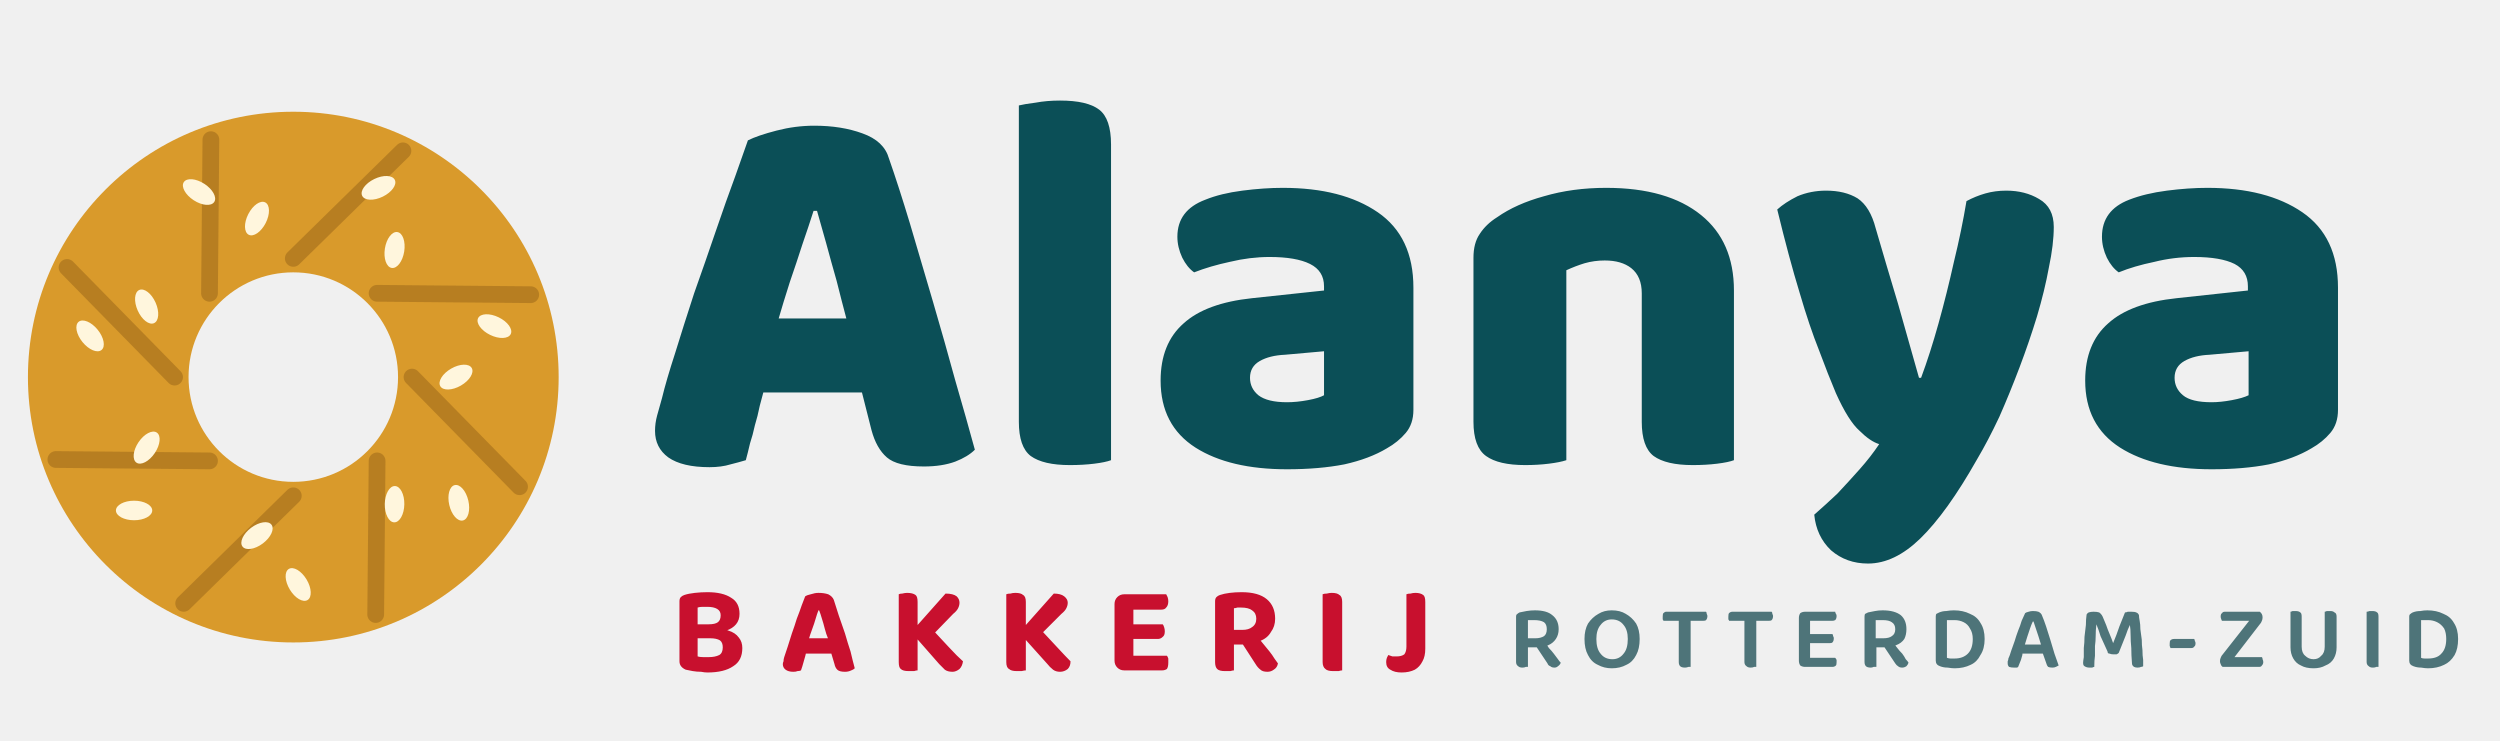
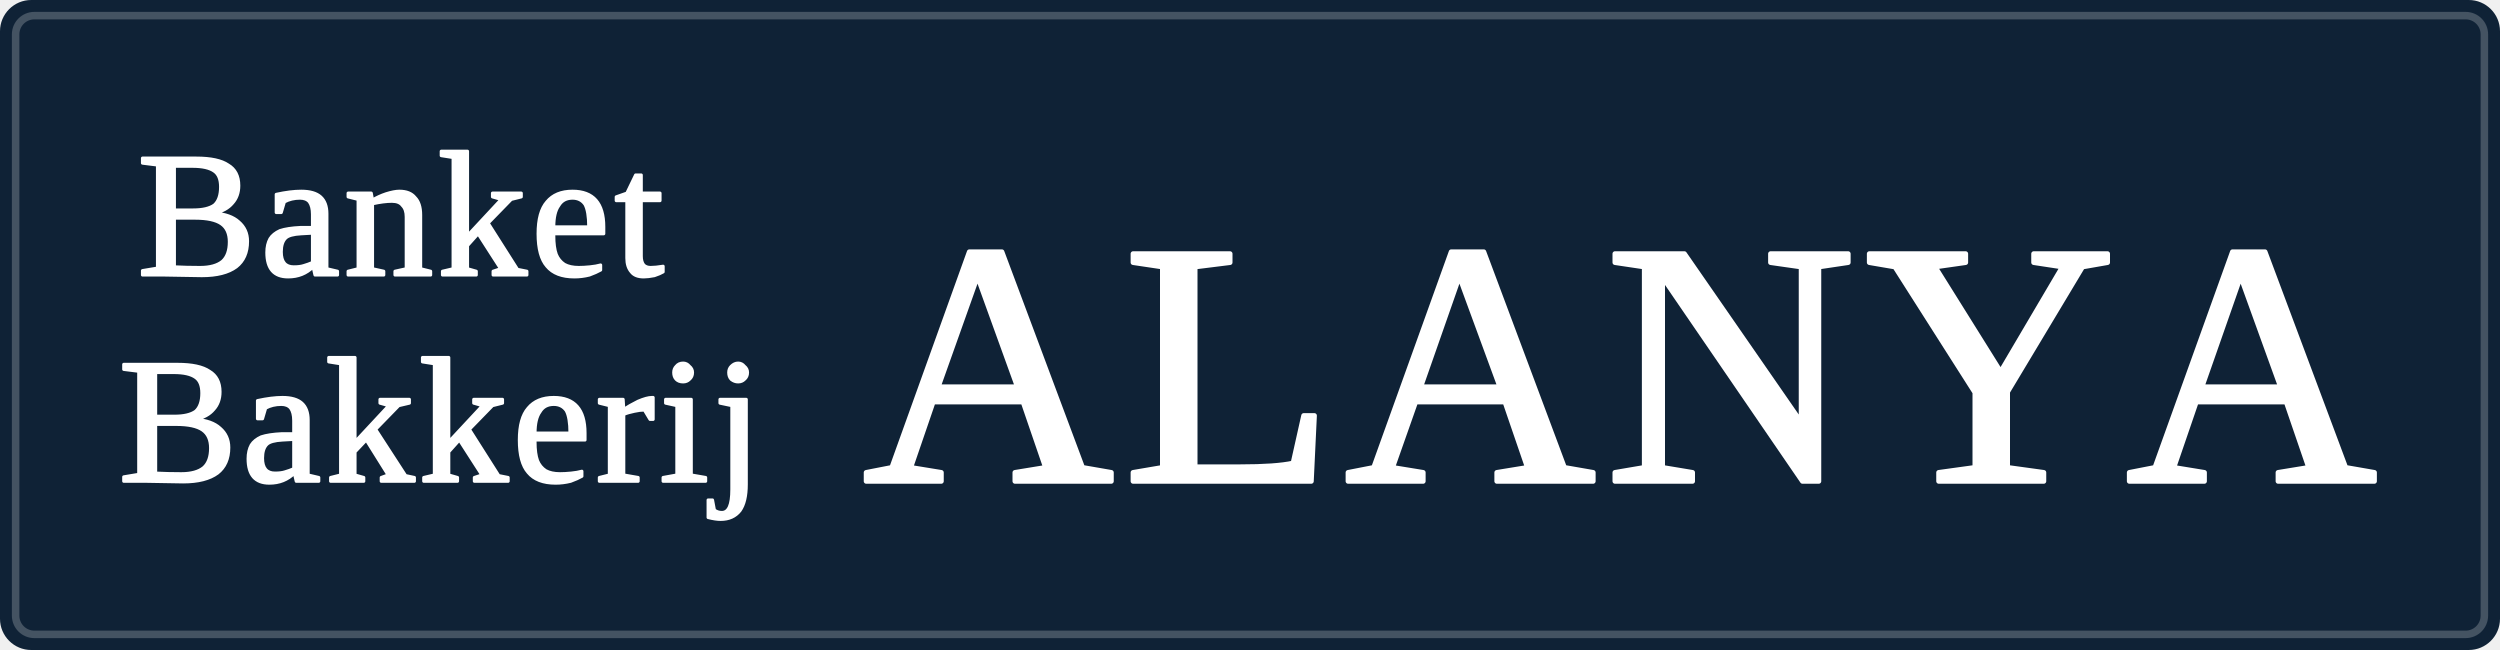
- <svg xmlns="http://www.w3.org/2000/svg" viewBox="0 0 358 106" width="358" height="106" role="img" aria-label="Bakkerij Alanya">
-   <path fill-rule="evenodd" fill="#D99A2B" d="M4 54a38 38 0 1 0 76 0a38 38 0 1 0 -76 0ZM27 54a15 15 0 1 1 30 0a15 15 0 1 1 -30 0Z" />
-   <path d="M59.0 54.0L74.4 69.7" stroke="#7A4A10" stroke-opacity=".35" stroke-width="2.4" stroke-linecap="round" />
-   <path d="M54.0 66.0L53.8 88.0" stroke="#7A4A10" stroke-opacity=".35" stroke-width="2.4" stroke-linecap="round" />
-   <path d="M42.0 71.0L26.3 86.4" stroke="#7A4A10" stroke-opacity=".35" stroke-width="2.4" stroke-linecap="round" />
-   <path d="M30.0 66.0L8.0 65.8" stroke="#7A4A10" stroke-opacity=".35" stroke-width="2.4" stroke-linecap="round" />
-   <path d="M25.0 54.0L9.6 38.3" stroke="#7A4A10" stroke-opacity=".35" stroke-width="2.4" stroke-linecap="round" />
-   <path d="M30.0 42.0L30.2 20.0" stroke="#7A4A10" stroke-opacity=".35" stroke-width="2.4" stroke-linecap="round" />
-   <path d="M42.0 37.0L57.7 21.6" stroke="#7A4A10" stroke-opacity=".35" stroke-width="2.4" stroke-linecap="round" />
-   <path d="M54.0 42.0L76.0 42.2" stroke="#7A4A10" stroke-opacity=".35" stroke-width="2.4" stroke-linecap="round" />
-   <ellipse cx="65.3" cy="54.0" rx="2.6" ry="1.4" fill="#FFF6DD" transform="rotate(-30 65.3 54.0)" />
-   <ellipse cx="65.7" cy="72.0" rx="2.6" ry="1.4" fill="#FFF6DD" transform="rotate(77 65.7 72.0)" />
-   <ellipse cx="56.5" cy="72.2" rx="2.6" ry="1.4" fill="#FFF6DD" transform="rotate(91 56.5 72.2)" />
-   <ellipse cx="42.7" cy="83.7" rx="2.6" ry="1.4" fill="#FFF6DD" transform="rotate(59 42.7 83.7)" />
-   <ellipse cx="36.8" cy="76.7" rx="2.6" ry="1.4" fill="#FFF6DD" transform="rotate(143 36.8 76.7)" />
-   <ellipse cx="19.2" cy="73.1" rx="2.6" ry="1.4" fill="#FFF6DD" transform="rotate(180 19.2 73.1)" />
-   <ellipse cx="21.0" cy="64.1" rx="2.6" ry="1.4" fill="#FFF6DD" transform="rotate(124 21.0 64.1)" />
-   <ellipse cx="12.9" cy="48.1" rx="2.6" ry="1.4" fill="#FFF6DD" transform="rotate(231 12.9 48.1)" />
-   <ellipse cx="21.0" cy="43.9" rx="2.6" ry="1.4" fill="#FFF6DD" transform="rotate(246 21.0 43.9)" />
-   <ellipse cx="28.5" cy="27.5" rx="2.6" ry="1.4" fill="#FFF6DD" transform="rotate(213 28.5 27.5)" />
-   <ellipse cx="36.8" cy="31.3" rx="2.6" ry="1.4" fill="#FFF6DD" transform="rotate(297 36.8 31.3)" />
-   <ellipse cx="54.2" cy="26.9" rx="2.6" ry="1.4" fill="#FFF6DD" transform="rotate(334 54.2 26.9)" />
-   <ellipse cx="56.5" cy="35.8" rx="2.6" ry="1.4" fill="#FFF6DD" transform="rotate(279 56.5 35.8)" />
-   <ellipse cx="70.8" cy="46.7" rx="2.6" ry="1.4" fill="#FFF6DD" transform="rotate(386 70.8 46.7)" />
-   <path fill="#0B4F57" d="M117 30.2H116.5Q115.8 32.4 114.9 35Q114.1 37.5 113.1 40.4Q112.2 43.2 111.3 46.3L109.6 55.1Q109.2 56.6 108.8 58.1Q108.5 59.6 108.1 60.9Q107.8 62.3 107.4 63.5Q107.1 64.8 106.8 65.9Q105.8 66.2 104.6 66.5Q103.3 66.9 101.6 66.9Q97.7 66.9 95.7 65.5Q93.8 64.1 93.8 61.7Q93.8 60.6 94.1 59.5Q94.4 58.4 94.8 57Q95.4 54.5 96.7 50.5Q97.9 46.6 99.4 42Q101 37.5 102.5 33.1Q104 28.7 105.3 25.2Q106.5 21.8 107.1 20.1Q108.5 19.4 111.2 18.7Q113.9 18 116.6 18Q120.5 18 123.5 19.1Q126.6 20.2 127.3 22.7Q128.7 26.7 130.3 32Q131.9 37.4 133.6 43.2Q135.3 49 136.8 54.5Q138.4 60 139.6 64.4Q138.6 65.4 136.8 66.1Q134.9 66.8 132.3 66.8Q128.5 66.8 127 65.5Q125.5 64.2 124.8 61.6L122.9 54.1L121.3 46Q120.5 43 119.8 40.2Q119 37.4 118.3 34.8Q117.6 32.3 117 30.2ZM103.8 56.2 109.2 45.6H126.3L128 56.2ZM145.9 45.4H159.1V65.9Q158.3 66.2 156.7 66.4Q155.1 66.6 153.2 66.6Q149.4 66.6 147.6 65.3Q145.9 64 145.9 60.4ZM159.1 52.4H145.9V15.1Q146.7 14.9 148.3 14.7Q149.9 14.4 151.8 14.4Q155.7 14.4 157.4 15.7Q159.1 17 159.1 20.7ZM184.3 57.6Q185.7 57.6 187.3 57.3Q188.9 57 189.6 56.6V50.3L184 50.8Q181.8 50.9 180.4 51.7Q179 52.5 179 54.1Q179 55.6 180.2 56.6Q181.5 57.6 184.3 57.6ZM183.7 26.9Q192.2 26.9 197.3 30.4Q202.4 33.9 202.4 41.2V58.7Q202.4 60.7 201.3 62Q200.2 63.3 198.6 64.2Q196.1 65.7 192.5 66.5Q188.9 67.2 184.3 67.2Q176.1 67.2 171.2 64.1Q166.2 60.9 166.2 54.5Q166.2 49.2 169.5 46.3Q172.7 43.4 179.3 42.7L189.6 41.6V41Q189.6 38.8 187.6 37.8Q185.6 36.8 181.8 36.8Q179 36.8 176.1 37.5Q173.3 38.1 171 39Q170 38.3 169.3 36.9Q168.6 35.4 168.6 33.9Q168.6 30.1 172.6 28.6Q174.8 27.7 177.9 27.3Q181 26.9 183.7 26.9ZM248.3 41.6V48.8H235.1V42Q235.1 39.6 233.6 38.4Q232.2 37.3 229.8 37.3Q228.3 37.3 226.9 37.7Q225.6 38.1 224.3 38.7V48.8H211V36.9Q211 34.8 211.9 33.5Q212.8 32.1 214.4 31.1Q217.1 29.2 221.1 28.1Q225.2 26.9 230 26.9Q238.8 26.9 243.6 30.8Q248.3 34.6 248.3 41.6ZM211 45.4H224.3V65.9Q223.4 66.2 221.8 66.4Q220.2 66.6 218.4 66.6Q214.6 66.6 212.8 65.3Q211 64 211 60.4ZM235.1 45.4H248.3V65.9Q247.5 66.2 245.9 66.4Q244.3 66.6 242.4 66.6Q238.6 66.6 236.8 65.3Q235.1 64 235.1 60.4ZM262.9 56.3Q261.8 53.7 260.5 50.2Q259.1 46.7 257.7 41.9Q256.2 37 254.5 30Q255.6 29 257.4 28.1Q259.3 27.3 261.5 27.3Q264.2 27.3 266 28.4Q267.8 29.6 268.6 32.7Q270.2 38.2 271.8 43.5Q273.3 48.8 274.8 54.1H275.1Q276.4 50.6 277.6 46.3Q278.8 42 279.8 37.5Q280.9 33 281.6 28.8Q282.9 28.1 284.3 27.7Q285.7 27.3 287.3 27.3Q290 27.3 292 28.5Q294.1 29.7 294.1 32.5Q294.1 35 293.4 38.3Q292.8 41.6 291.7 45.3Q290.6 48.9 289.2 52.6Q287.8 56.3 286.3 59.7Q284.7 63.1 283.1 65.8Q278.8 73.4 275 77.1Q271.3 80.7 267.5 80.7Q264.4 80.7 262.2 78.8Q260.1 76.8 259.8 73.7Q261.4 72.3 263.1 70.7Q264.7 69 266.3 67.2Q267.9 65.4 269.1 63.6Q267.8 63.2 266.3 61.7Q264.7 60.3 262.9 56.3ZM316.7 57.6Q318 57.6 319.6 57.3Q321.2 57 322 56.6V50.3L316.4 50.8Q314.2 50.9 312.8 51.7Q311.4 52.5 311.4 54.1Q311.4 55.6 312.6 56.6Q313.8 57.6 316.7 57.6ZM316.1 26.9Q324.6 26.9 329.7 30.4Q334.8 33.9 334.8 41.2V58.7Q334.8 60.7 333.7 62Q332.6 63.3 331 64.2Q328.5 65.7 324.9 66.5Q321.3 67.2 316.7 67.2Q308.5 67.2 303.6 64.1Q298.6 60.9 298.6 54.5Q298.6 49.2 301.9 46.3Q305.1 43.4 311.7 42.7L321.9 41.6V41Q321.9 38.8 320 37.8Q318 36.8 314.2 36.8Q311.3 36.8 308.5 37.5Q305.6 38.1 303.4 39Q302.4 38.3 301.7 36.9Q301 35.4 301 33.9Q301 30.1 304.9 28.6Q307.2 27.7 310.3 27.3Q313.4 26.9 316.1 26.9Z" />
-   <path fill="#C8102E" d="M103 89.4V91.4H99V89.4ZM101.7 91.4 101.9 89.9Q103.4 89.9 104.3 90.3Q105.3 90.6 105.8 91.3Q106.3 91.9 106.3 92.8Q106.3 94.6 105 95.4Q103.7 96.3 101.3 96.3Q100.9 96.3 100.4 96.2Q99.8 96.2 99.2 96.1Q98.7 96 98.2 95.9Q97.3 95.5 97.3 94.7V86.1Q97.3 85.7 97.5 85.5Q97.7 85.3 98 85.2Q98.6 85 99.5 84.9Q100.4 84.8 101.3 84.8Q103.5 84.8 104.7 85.6Q105.9 86.3 105.9 87.9Q105.9 88.8 105.4 89.4Q104.9 90 104 90.3Q103 90.6 101.6 90.6L101.5 89.4Q102.4 89.4 102.8 89.1Q103.2 88.8 103.2 88.1Q103.2 87.5 102.7 87.2Q102.2 86.9 101.3 86.9Q100.9 86.9 100.6 86.9Q100.2 86.9 99.9 87V94Q100.2 94.1 100.7 94.1Q101.1 94.1 101.5 94.1Q102.4 94.1 103 93.8Q103.5 93.5 103.5 92.7Q103.5 92 103.1 91.7Q102.6 91.4 101.7 91.4ZM117.3 87.4H117.2Q117 87.9 116.8 88.6Q116.6 89.3 116.3 90.1Q116 90.9 115.8 91.6L115.5 93.2Q115.4 93.6 115.3 94Q115.2 94.3 115.1 94.7Q115 95.1 114.9 95.4Q114.8 95.7 114.7 96Q114.5 96.1 114.2 96.1Q114 96.2 113.6 96.2Q112.9 96.2 112.5 95.9Q112.1 95.6 112.1 95.1Q112.1 94.9 112.2 94.7Q112.2 94.4 112.3 94.1Q112.5 93.5 112.8 92.6Q113.1 91.7 113.4 90.7Q113.8 89.6 114.1 88.6Q114.5 87.6 114.8 86.7Q115.1 85.9 115.3 85.4Q115.6 85.2 116.1 85.1Q116.7 84.9 117.2 84.9Q118 84.9 118.6 85.1Q119.2 85.4 119.4 85.9Q119.7 86.8 120.1 88.1Q120.5 89.3 121 90.7Q121.4 92.1 121.8 93.3Q122.1 94.6 122.4 95.7Q122.2 95.9 121.9 96Q121.5 96.2 121 96.2Q120.2 96.2 119.9 95.9Q119.6 95.6 119.5 95.1L118.9 93.1L118.6 91.5Q118.3 90.8 118.1 90Q117.9 89.2 117.7 88.6Q117.5 87.9 117.3 87.4ZM114.3 93.6 115.3 91.4H119.6L119.9 93.6ZM130.2 90.2 133.2 89.8Q134.7 91.4 135.9 92.7Q137.1 94 137.9 94.7Q137.8 95.4 137.4 95.8Q136.9 96.2 136.4 96.2Q135.7 96.2 135.3 95.9Q134.9 95.5 134.5 95.1ZM133.3 91.2 129.8 91.3 135.4 85Q136.5 85 137 85.4Q137.4 85.8 137.4 86.3Q137.4 86.7 137.2 87.1Q137 87.5 136.5 87.9ZM128.7 88.4H131.4V96Q131.2 96 130.9 96.1Q130.5 96.1 130.1 96.1Q129.3 96.1 129 95.8Q128.7 95.6 128.7 94.8ZM131.4 91.8H128.7V85.1Q128.9 85 129.2 85Q129.6 84.9 129.9 84.9Q130.7 84.9 131.1 85.2Q131.4 85.4 131.4 86.2ZM145.6 90.2 148.7 89.8Q150.2 91.4 151.4 92.7Q152.6 94 153.3 94.7Q153.3 95.4 152.9 95.8Q152.4 96.2 151.8 96.2Q151.2 96.2 150.8 95.9Q150.3 95.5 150 95.1ZM148.7 91.2 145.3 91.3 150.9 85Q151.9 85 152.4 85.4Q152.9 85.8 152.9 86.3Q152.9 86.7 152.7 87.1Q152.5 87.5 152 87.9ZM144.1 88.4H146.9V96Q146.7 96 146.3 96.1Q146 96.1 145.6 96.1Q144.8 96.1 144.5 95.8Q144.1 95.6 144.1 94.8ZM146.9 91.8H144.1V85.1Q144.3 85 144.7 85Q145 84.9 145.4 84.9Q146.2 84.9 146.5 85.2Q146.9 85.4 146.9 86.2ZM159.6 88.4H162.3V95.9Q162.1 95.9 161.7 96Q161.4 96 161 96Q160.4 96 160 95.6Q159.6 95.2 159.6 94.6ZM162.3 92.7 159.6 92.7V86.5Q159.6 85.9 160 85.5Q160.4 85.1 161 85.1Q161.4 85.1 161.7 85.1Q162.1 85.2 162.3 85.2ZM161 91.5V89.4H166.5Q166.6 89.5 166.7 89.8Q166.8 90.1 166.8 90.4Q166.8 91 166.5 91.2Q166.2 91.5 165.8 91.5ZM161 96V93.9H167.1Q167.2 94 167.3 94.3Q167.3 94.6 167.3 94.9Q167.3 95.5 167.1 95.8Q166.8 96 166.4 96ZM161 87.3V85.1H167Q167.1 85.3 167.2 85.5Q167.3 85.8 167.3 86.1Q167.3 86.7 167 87Q166.8 87.3 166.3 87.3ZM176.7 90.2H177.9Q178.8 90.2 179.3 89.8Q179.9 89.4 179.9 88.6Q179.9 87.8 179.3 87.4Q178.8 87 177.7 87Q177.4 87 177.2 87Q176.9 87.1 176.7 87.1ZM178.1 92.3H174V86.1Q174 85.7 174.2 85.5Q174.4 85.3 174.7 85.2Q175.3 85 176.1 84.9Q176.9 84.8 177.8 84.8Q180.2 84.8 181.4 85.8Q182.6 86.8 182.6 88.6Q182.6 89.7 182 90.5Q181.5 91.4 180.4 91.8Q179.4 92.3 178.1 92.3ZM177.6 91.7 180 91.1Q180.5 91.7 180.9 92.2Q181.4 92.8 181.8 93.3Q182.2 93.8 182.5 94.3Q182.8 94.7 183 95Q182.9 95.6 182.4 95.9Q182 96.2 181.5 96.2Q180.8 96.2 180.5 95.9Q180.1 95.6 179.8 95.1ZM174 91.3H176.7V96Q176.5 96 176.2 96.1Q175.8 96.1 175.4 96.1Q174.6 96.1 174.3 95.8Q174 95.5 174 94.8ZM189.4 88.4H192.2V96Q192 96 191.7 96.1Q191.3 96.1 190.9 96.1Q190.1 96.1 189.8 95.8Q189.4 95.5 189.4 94.8ZM192.2 91.8H189.4V85.1Q189.6 85 190 85Q190.4 84.9 190.7 84.9Q191.5 84.9 191.8 85.2Q192.2 85.4 192.2 86.2ZM201.4 90.8H204.1V92.9Q204.1 94 203.7 94.7Q203.3 95.5 202.6 95.9Q201.8 96.3 200.7 96.3Q199.7 96.3 199.1 95.9Q198.5 95.6 198.5 94.8Q198.5 94.5 198.6 94.2Q198.7 94 198.8 93.8Q199.1 93.9 199.4 94Q199.7 94 200 94Q200.7 94 201.1 93.7Q201.4 93.3 201.4 92.6ZM204.1 91.9H201.4V85.1Q201.6 85 202 85Q202.3 84.9 202.7 84.9Q203.4 84.9 203.8 85.2Q204.1 85.4 204.1 86.2Z" />
-   <path fill="#4E7479" d="M218.8 91.4H219.9Q220.6 91.4 221.1 91.1Q221.5 90.8 221.5 90.1Q221.5 89.4 221.1 89.1Q220.6 88.8 219.7 88.8Q219.5 88.8 219.2 88.8Q219 88.8 218.8 88.8ZM220 92.7H217.1V88.3Q217.1 88 217.3 87.9Q217.4 87.8 217.6 87.7Q218 87.6 218.6 87.5Q219.2 87.4 219.8 87.4Q221.5 87.4 222.3 88.1Q223.2 88.8 223.2 90.1Q223.2 90.9 222.8 91.5Q222.4 92.1 221.7 92.4Q221 92.7 220 92.7ZM219.8 92.3 221.2 91.9Q221.5 92.3 221.8 92.8Q222.2 93.2 222.5 93.6Q222.8 94 223.1 94.4Q223.3 94.7 223.5 94.9Q223.4 95.2 223.1 95.4Q222.9 95.6 222.6 95.6Q222.2 95.6 222 95.4Q221.7 95.3 221.6 95ZM217.1 92.1H218.8V95.5Q218.7 95.5 218.5 95.5Q218.3 95.6 218 95.6Q217.6 95.6 217.4 95.4Q217.1 95.2 217.1 94.8ZM234.8 91.5Q234.8 92.9 234.3 93.8Q233.8 94.8 232.9 95.2Q232 95.7 230.8 95.7Q229.7 95.7 228.8 95.2Q227.9 94.8 227.4 93.8Q226.9 92.9 226.9 91.5Q226.9 90.2 227.4 89.3Q228 88.4 228.9 87.9Q229.7 87.4 230.8 87.4Q232 87.4 232.8 87.9Q233.7 88.4 234.3 89.3Q234.8 90.2 234.8 91.5ZM233.1 91.5Q233.1 90.2 232.5 89.5Q231.9 88.7 230.8 88.7Q229.8 88.7 229.2 89.5Q228.6 90.2 228.6 91.5Q228.6 92.9 229.2 93.6Q229.8 94.4 230.9 94.4Q231.9 94.4 232.5 93.6Q233.1 92.9 233.1 91.5ZM240.7 88.9 240.7 87.6H244.3Q244.4 87.7 244.4 87.9Q244.5 88.1 244.5 88.2Q244.5 88.6 244.3 88.8Q244.2 88.9 243.9 88.9ZM241.9 87.6 241.9 88.9H238.2Q238.2 88.8 238.1 88.7Q238.1 88.5 238.1 88.3Q238.1 87.9 238.2 87.8Q238.4 87.6 238.6 87.6ZM240.4 88.6H242.1V95.5Q242 95.5 241.8 95.5Q241.5 95.6 241.3 95.6Q240.8 95.6 240.6 95.4Q240.4 95.2 240.4 94.8ZM250.1 88.9 250.1 87.6H253.7Q253.8 87.7 253.8 87.9Q253.9 88.1 253.9 88.2Q253.9 88.6 253.7 88.8Q253.6 88.9 253.3 88.9ZM251.3 87.6 251.3 88.9H247.6Q247.6 88.8 247.5 88.7Q247.5 88.5 247.5 88.3Q247.5 87.9 247.6 87.8Q247.8 87.6 248.1 87.6ZM249.8 88.6H251.5V95.5Q251.4 95.5 251.2 95.5Q251 95.6 250.7 95.6Q250.3 95.6 250.1 95.4Q249.8 95.2 249.8 94.8ZM257.6 90.3H259.2V95.4Q259.1 95.4 258.9 95.5Q258.7 95.5 258.5 95.5Q258.1 95.5 257.8 95.3Q257.6 95 257.6 94.6ZM259.2 92.8 257.6 92.8V88.5Q257.6 88.1 257.8 87.8Q258.1 87.6 258.5 87.6Q258.7 87.6 258.9 87.6Q259.1 87.7 259.2 87.7ZM258.5 92.1V90.8H262.4Q262.5 90.9 262.5 91.1Q262.6 91.2 262.6 91.4Q262.6 91.8 262.4 92Q262.3 92.1 262 92.1ZM258.5 95.5V94.2H262.8Q262.9 94.3 263 94.5Q263 94.6 263 94.8Q263 95.2 262.9 95.3Q262.7 95.5 262.4 95.5ZM258.5 88.9V87.6H262.8Q262.8 87.7 262.9 87.9Q263 88 263 88.2Q263 88.6 262.8 88.8Q262.6 88.9 262.4 88.9ZM268.6 91.4H269.7Q270.5 91.4 270.9 91.1Q271.4 90.8 271.4 90.1Q271.4 89.4 270.9 89.1Q270.5 88.8 269.6 88.8Q269.3 88.8 269.1 88.8Q268.8 88.8 268.6 88.8ZM269.8 92.7H267V88.3Q267 88 267.1 87.9Q267.3 87.8 267.5 87.7Q267.9 87.6 268.5 87.5Q269 87.4 269.6 87.4Q271.3 87.4 272.2 88.1Q273 88.8 273 90.1Q273 90.9 272.7 91.5Q272.3 92.1 271.5 92.4Q270.8 92.7 269.8 92.7ZM269.6 92.3 271 91.9Q271.3 92.3 271.7 92.8Q272 93.2 272.4 93.6Q272.7 94 272.9 94.4Q273.2 94.7 273.3 94.9Q273.2 95.2 273 95.4Q272.7 95.6 272.4 95.6Q272 95.6 271.8 95.4Q271.6 95.3 271.4 95ZM267 92.1H268.7V95.5Q268.5 95.5 268.3 95.5Q268.1 95.6 267.9 95.6Q267.4 95.6 267.2 95.4Q267 95.2 267 94.8ZM282.5 91.5Q282.5 92.9 281.8 93.6Q281.1 94.3 279.9 94.3Q279.6 94.3 279.3 94.3Q279.1 94.3 278.8 94.2V88.8Q279.1 88.8 279.3 88.8Q279.6 88.8 279.9 88.8Q280.6 88.8 281.2 89.1Q281.8 89.4 282.1 90Q282.5 90.6 282.5 91.5ZM284.2 91.5Q284.2 90.1 283.6 89.2Q283.1 88.3 282.1 87.9Q281.1 87.4 279.8 87.4Q279.3 87.4 278.7 87.5Q278.2 87.5 277.7 87.7Q277.5 87.8 277.3 87.9Q277.2 88 277.2 88.3V94.6Q277.2 95.2 277.8 95.4Q278.3 95.6 278.9 95.6Q279.5 95.7 279.9 95.7Q281.2 95.7 282.2 95.2Q283.1 94.8 283.6 93.8Q284.2 92.9 284.2 91.5ZM291.2 89H291.1Q290.9 89.4 290.7 90Q290.5 90.6 290.3 91.2Q290.1 91.9 289.9 92.5L289.7 93.3Q289.6 93.5 289.6 93.8Q289.5 94.2 289.4 94.5Q289.3 94.8 289.2 95Q289.1 95.3 289 95.5Q288.9 95.6 288.8 95.6Q288.6 95.6 288.4 95.6Q288 95.6 287.7 95.5Q287.5 95.3 287.5 95Q287.5 94.8 287.5 94.7Q287.6 94.5 287.6 94.3Q287.8 93.9 288 93.2Q288.2 92.6 288.5 91.8Q288.7 91.1 289 90.3Q289.3 89.6 289.5 88.9Q289.8 88.2 290 87.8Q290.1 87.7 290.5 87.6Q290.8 87.5 291.1 87.5Q291.6 87.5 291.9 87.6Q292.3 87.8 292.4 88.1Q292.7 88.8 293 89.7Q293.3 90.6 293.6 91.6Q293.9 92.6 294.2 93.6Q294.5 94.5 294.8 95.3Q294.6 95.4 294.4 95.5Q294.2 95.6 293.9 95.6Q293.5 95.6 293.3 95.5Q293.1 95.3 293 94.9L292.4 93.2L292.3 92.4Q292.1 91.8 291.9 91.1Q291.7 90.5 291.5 89.9Q291.3 89.3 291.2 89ZM289 93.6 289.6 92.3H292.9L293.1 93.6ZM303.4 93.5Q303.3 93.6 303.1 93.7Q302.9 93.7 302.6 93.7Q302.3 93.7 302.1 93.6Q301.8 93.6 301.8 93.3Q301.2 92 300.8 91.1Q300.5 90.1 300.2 89.4H300.2Q300.1 90.3 300.1 91.1Q300.1 91.8 300 92.5Q300 93.2 300 93.9Q299.9 94.6 299.9 95.5Q299.8 95.5 299.6 95.6Q299.4 95.6 299.2 95.6Q298.8 95.6 298.5 95.4Q298.3 95.3 298.3 94.9Q298.3 94.7 298.4 94.1Q298.4 93.6 298.4 92.8Q298.5 92 298.5 91.2Q298.6 90.3 298.7 89.5Q298.7 88.7 298.8 88Q298.9 87.8 299.1 87.7Q299.4 87.6 299.8 87.6Q300.3 87.6 300.6 87.7Q300.9 87.9 301.1 88.3Q301.3 88.8 301.6 89.5Q301.8 90.1 302.1 90.8Q302.4 91.5 302.6 92.1H302.6Q303.1 90.9 303.5 89.7Q304 88.5 304.3 87.7Q304.5 87.7 304.7 87.6Q304.9 87.6 305.2 87.6Q305.7 87.6 305.9 87.7Q306.2 87.8 306.3 88.1Q306.3 88.4 306.4 88.9Q306.5 89.4 306.5 90.1Q306.6 90.8 306.7 91.6Q306.7 92.4 306.8 93.1Q306.8 93.9 306.9 94.5Q306.9 95 306.9 95.4Q306.8 95.5 306.6 95.5Q306.4 95.6 306.1 95.6Q305.8 95.6 305.6 95.5Q305.3 95.3 305.3 95Q305.2 93.8 305.2 92.8Q305.1 91.8 305.1 90.9Q305.1 90.1 305 89.5H305Q304.7 90.1 304.4 91Q304 92 303.4 93.5ZM313.8 92.8H310.8Q310.8 92.7 310.7 92.5Q310.7 92.4 310.7 92.2Q310.7 91.8 310.8 91.7Q311 91.5 311.3 91.5H314.2Q314.3 91.6 314.3 91.8Q314.4 91.9 314.4 92.1Q314.4 92.5 314.2 92.6Q314.1 92.8 313.8 92.8ZM318.3 93.7 323.1 87.6H323.6Q324 87.9 324 88.4Q324 88.7 323.9 88.9Q323.8 89.2 323.6 89.4L318.9 95.5H318.3Q318.1 95.4 318 95.1Q317.9 94.9 317.9 94.7Q317.9 94.4 318 94.2Q318.1 93.9 318.3 93.7ZM318.5 95.5 319.1 94.1H323.9Q324 94.2 324 94.4Q324.1 94.6 324.1 94.8Q324.1 95.1 323.9 95.3Q323.8 95.5 323.5 95.5ZM323.3 87.6 322.8 88.9H318.2Q318.1 88.8 318.1 88.7Q318 88.5 318 88.3Q318 87.9 318.2 87.8Q318.3 87.6 318.6 87.6ZM331.3 95.7Q330.2 95.7 329.5 95.3Q328.8 95 328.4 94.3Q328 93.6 328 92.7V91.8H329.6V92.6Q329.6 93.5 330.1 93.9Q330.6 94.4 331.3 94.4Q332 94.4 332.4 93.9Q332.9 93.5 332.9 92.6V91.8H334.6V92.7Q334.6 93.6 334.2 94.3Q333.8 95 333 95.3Q332.3 95.7 331.3 95.7ZM329.6 92.2H328V87.6Q328.1 87.6 328.3 87.5Q328.5 87.5 328.7 87.5Q329.2 87.5 329.4 87.7Q329.6 87.8 329.6 88.3ZM334.6 92.2H332.9V87.6Q333 87.6 333.2 87.5Q333.5 87.5 333.7 87.5Q334.1 87.5 334.3 87.7Q334.6 87.8 334.6 88.3ZM338.9 90.3H340.6V95.5Q340.5 95.5 340.3 95.5Q340.1 95.6 339.8 95.6Q339.4 95.6 339.2 95.4Q338.9 95.2 338.9 94.8ZM340.6 92.2H338.9V87.6Q339.1 87.6 339.3 87.5Q339.5 87.5 339.7 87.5Q340.2 87.5 340.4 87.7Q340.6 87.8 340.6 88.3ZM350.3 91.5Q350.3 92.9 349.6 93.6Q349 94.3 347.7 94.3Q347.5 94.3 347.2 94.3Q346.9 94.3 346.7 94.2V88.8Q346.9 88.8 347.1 88.8Q347.4 88.8 347.7 88.8Q348.4 88.8 349 89.1Q349.6 89.4 350 90Q350.3 90.6 350.3 91.5ZM352 91.5Q352 90.1 351.4 89.2Q350.9 88.3 349.9 87.9Q348.9 87.4 347.6 87.4Q347.1 87.4 346.6 87.5Q346 87.5 345.5 87.7Q345.3 87.8 345.2 87.9Q345 88 345 88.3V94.6Q345 95.2 345.6 95.4Q346.1 95.6 346.7 95.6Q347.3 95.7 347.7 95.7Q349 95.7 350 95.2Q350.9 94.8 351.5 93.8Q352 92.9 352 91.5Z" />
+ <svg xmlns="http://www.w3.org/2000/svg" viewBox="0 0 400 104" width="400" height="104" role="img" aria-label="Banket Bakkerij Alanya">
+   <rect width="400" height="104" rx="5" fill="#0F2236" />
+   <rect x="2.5" y="2.5" width="395" height="99" rx="3" fill="none" stroke="#ffffff" stroke-opacity=".22" stroke-width="1.2" />
+   <path fill="#fff" stroke="#fff" stroke-width=".5" stroke-linejoin="round" d="M35.3 29.9Q35.3 28.1 34.3 27.4Q33.2 26.6 30.8 26.6H27.9V33.6H30.9Q33.2 33.6 34.3 32.8Q35.3 31.9 35.3 29.9ZM36.7 38.7Q36.7 36.7 35.4 35.8Q34.1 34.9 31.2 34.9H27.9V42.7Q29.8 42.8 32 42.8Q34.4 42.8 35.6 41.8Q36.7 40.8 36.7 38.7ZM22.8 44V43.3L25.2 42.9V26.4L22.8 26.1V25.3H31.4Q34.9 25.3 36.5 26.4Q38.2 27.4 38.2 29.7Q38.2 31.4 37.2 32.5Q36.2 33.7 34.3 34.1Q36.9 34.3 38.2 35.5Q39.6 36.7 39.6 38.6Q39.6 41.3 37.8 42.7Q35.9 44.1 32.3 44.1L26.4 44ZM48.2 30.6Q50.3 30.6 51.3 31.5Q52.3 32.4 52.3 34.2V43L54 43.4V44H50.4L50.1 42.7Q48.5 44.3 46.1 44.3Q42.7 44.3 42.7 40.4Q42.7 39.1 43.2 38.2Q43.7 37.4 44.8 36.9Q46 36.5 48.1 36.4L50 36.4V34.3Q50 33 49.5 32.3Q49 31.7 48 31.7Q46.6 31.7 45.5 32.3L45 34H44.2V31.1Q46.5 30.6 48.2 30.6ZM50 37.3 48.2 37.4Q46.3 37.5 45.7 38.1Q45 38.8 45 40.3Q45 42.7 47 42.7Q48 42.7 48.6 42.5Q49.3 42.3 50 42ZM59.6 32Q60.6 31.4 61.8 31Q63.1 30.6 63.9 30.6Q65.6 30.6 66.4 31.6Q67.3 32.5 67.3 34.4V43L68.9 43.4V44H63.2V43.4L65 43V34.7Q65 33.5 64.4 32.9Q63.9 32.2 62.7 32.2Q61.4 32.2 59.6 32.6V43L61.4 43.4V44H55.7V43.4L57.3 43V31.9L55.7 31.5V30.9H59.4ZM74.8 37.7 80.2 31.9 78.8 31.5V30.9H83.4V31.5L81.8 31.9L78.1 35.7L82.8 43.1L84.3 43.4V44H78.9V43.4L80.1 43L76.5 37.4L74.8 39.3V43L76.2 43.4V44H70.8V43.4L72.5 43V25.2L70.6 24.9V24.2H74.8ZM88.6 37.4V37.7Q88.6 39.6 89 40.7Q89.4 41.7 90.3 42.3Q91.2 42.8 92.6 42.8Q93.4 42.8 94.4 42.7Q95.4 42.6 96.1 42.4V43.2Q95.4 43.6 94.3 44Q93.1 44.3 91.9 44.3Q88.9 44.3 87.5 42.6Q86.1 41 86.1 37.4Q86.1 33.9 87.5 32.3Q88.9 30.6 91.6 30.6Q96.6 30.6 96.6 36.3V37.4ZM91.6 31.7Q90.1 31.7 89.4 32.9Q88.6 34 88.6 36.3H94.2Q94.2 33.8 93.6 32.7Q92.9 31.7 91.6 31.7ZM103 44.3Q101.6 44.3 101 43.5Q100.3 42.7 100.3 41.3V32.1H98.6V31.5L100.3 30.9L101.7 28H102.6V30.9H105.6V32.1H102.6V41Q102.6 41.9 103 42.4Q103.4 42.8 104.1 42.8Q104.9 42.8 106.1 42.6V43.5Q105.6 43.8 104.7 44.1Q103.7 44.3 103 44.3ZM32.3 62.9Q32.3 61.1 31.3 60.4Q30.2 59.6 27.8 59.6H24.9V66.6H27.9Q30.2 66.6 31.3 65.8Q32.3 64.9 32.3 62.9ZM33.7 71.7Q33.7 69.7 32.4 68.8Q31.1 67.9 28.2 67.9H24.9V75.7Q26.8 75.8 29 75.8Q31.4 75.8 32.6 74.8Q33.7 73.8 33.7 71.7ZM19.8 77V76.3L22.2 75.9V59.4L19.8 59.1V58.3H28.4Q31.9 58.3 33.5 59.4Q35.2 60.4 35.2 62.7Q35.2 64.4 34.2 65.5Q33.2 66.7 31.3 67.1Q33.9 67.3 35.2 68.5Q36.6 69.7 36.6 71.6Q36.6 74.3 34.8 75.7Q32.9 77.1 29.3 77.1L23.4 77ZM45.2 63.6Q47.3 63.6 48.3 64.5Q49.3 65.4 49.3 67.2V76L51 76.4V77H47.4L47.1 75.7Q45.5 77.3 43.1 77.3Q39.7 77.3 39.7 73.4Q39.7 72.1 40.2 71.2Q40.7 70.4 41.8 69.9Q43 69.5 45.1 69.4L47 69.4V67.3Q47 66 46.5 65.3Q46 64.7 45 64.7Q43.6 64.7 42.5 65.3L42 67H41.2V64.1Q43.5 63.6 45.2 63.6ZM47 70.3 45.2 70.4Q43.3 70.5 42.7 71.1Q42 71.8 42 73.3Q42 75.7 44 75.7Q45 75.7 45.6 75.5Q46.3 75.3 47 75ZM56.8 70.7 62.2 64.9 60.8 64.5V63.9H65.5V64.5L63.8 64.9L60.1 68.7L64.9 76.1L66.3 76.4V77H61V76.4L62.1 76L58.6 70.4L56.8 72.3V76L58.2 76.4V77H52.9V76.4L54.5 76V58.2L52.6 57.9V57.2H56.8ZM71.8 70.7 77.2 64.9 75.8 64.5V63.9H80.4V64.5L78.8 64.9L75.1 68.7L79.8 76.1L81.3 76.4V77H75.9V76.4L77.1 76L73.5 70.4L71.8 72.3V76L73.2 76.4V77H67.8V76.4L69.5 76V58.2L67.6 57.9V57.2H71.8ZM85.6 70.4V70.7Q85.6 72.6 86 73.7Q86.4 74.7 87.3 75.3Q88.2 75.8 89.6 75.8Q90.4 75.8 91.4 75.7Q92.4 75.6 93.1 75.4V76.2Q92.4 76.6 91.3 77Q90.1 77.3 88.9 77.3Q85.9 77.3 84.5 75.6Q83.1 74 83.1 70.4Q83.1 66.9 84.5 65.3Q85.9 63.6 88.6 63.6Q93.6 63.6 93.6 69.3V70.4ZM88.6 64.7Q87.1 64.7 86.4 65.9Q85.6 67 85.6 69.3H91.2Q91.2 66.8 90.6 65.7Q89.9 64.7 88.6 64.7ZM104.5 63.6V67.1H104L103.1 65.6Q102.4 65.6 101.5 65.8Q100.5 66 99.8 66.3V76L102.1 76.4V77H95.9V76.4L97.5 76V64.9L95.9 64.5V63.9H99.7L99.8 65.5Q100.7 64.9 102.1 64.2Q103.5 63.6 104.3 63.6ZM110.8 59.6Q110.8 60.3 110.3 60.7Q109.9 61.1 109.3 61.1Q108.6 61.1 108.2 60.7Q107.8 60.3 107.8 59.6Q107.8 59 108.2 58.6Q108.6 58.1 109.3 58.1Q109.9 58.1 110.3 58.6Q110.8 59 110.8 59.6ZM110.6 76 112.9 76.4V77H106.1V76.4L108.3 76V64.9L106.5 64.5V63.9H110.6ZM119.6 59.6Q119.6 60.3 119.1 60.7Q118.7 61.1 118.1 61.1Q117.5 61.1 117 60.7Q116.6 60.3 116.6 59.6Q116.6 59 117 58.6Q117.5 58.1 118.1 58.1Q118.7 58.1 119.1 58.6Q119.6 59 119.6 59.6ZM119.4 77.5Q119.4 80.3 118.4 81.7Q117.3 83.1 115.3 83.1Q114.5 83.1 113.3 82.8V80H114L114.3 81.6Q114.8 82 115.5 82Q116.3 82 116.7 81.1Q117.1 80.2 117.1 78.3V64.9L115.2 64.5V63.9H119.4Z" />
+   <path fill="#fff" stroke="#fff" stroke-width=".8" stroke-linejoin="round" d="M150.6 75.6V77H138.6V75.6L142.7 74.8L155.1 40.3H160.3L173.2 74.8L177.8 75.6V77H162.4V75.6L167.3 74.8L163.7 64.3H149.3L145.7 74.8ZM156.4 44.2 150.1 61.9H162.8ZM196.8 42 191.2 42.7V74.7H198.4Q204.2 74.7 206.9 74.1L208.6 66.5H210.3L209.8 77H181.3V75.6L186 74.8V42.7L181.3 42V40.6H196.8ZM227.7 75.6V77H215.7V75.6L219.8 74.8L232.2 40.3H237.4L250.3 74.8L254.9 75.6V77H239.5V75.6L244.4 74.8L240.8 64.3H226.5L222.8 74.8ZM233.5 44.2 227.3 61.9H240ZM288.2 42.7 283.3 42V40.6H295.7V42L291 42.7V77H288.4L266 44.3V74.8L270.8 75.6V77H258.4V75.6L263.1 74.8V42.7L258.4 42V40.6H269.5L288.2 67.6ZM321.2 62.7V74.8L327 75.6V77H310.2V75.6L316 74.8V62.8L303.2 42.7L299.1 42V40.6H314.5V42L309.6 42.7L320.1 59.5L330 42.7L325.4 42V40.6H337.2V42L333.2 42.7ZM352.7 75.6V77H340.7V75.6L344.8 74.8L357.2 40.3H362.4L375.3 74.8L379.9 75.6V77H364.5V75.6L369.4 74.8L365.8 64.3H351.4L347.8 74.8ZM358.5 44.2 352.3 61.9H364.9Z" />
</svg>
